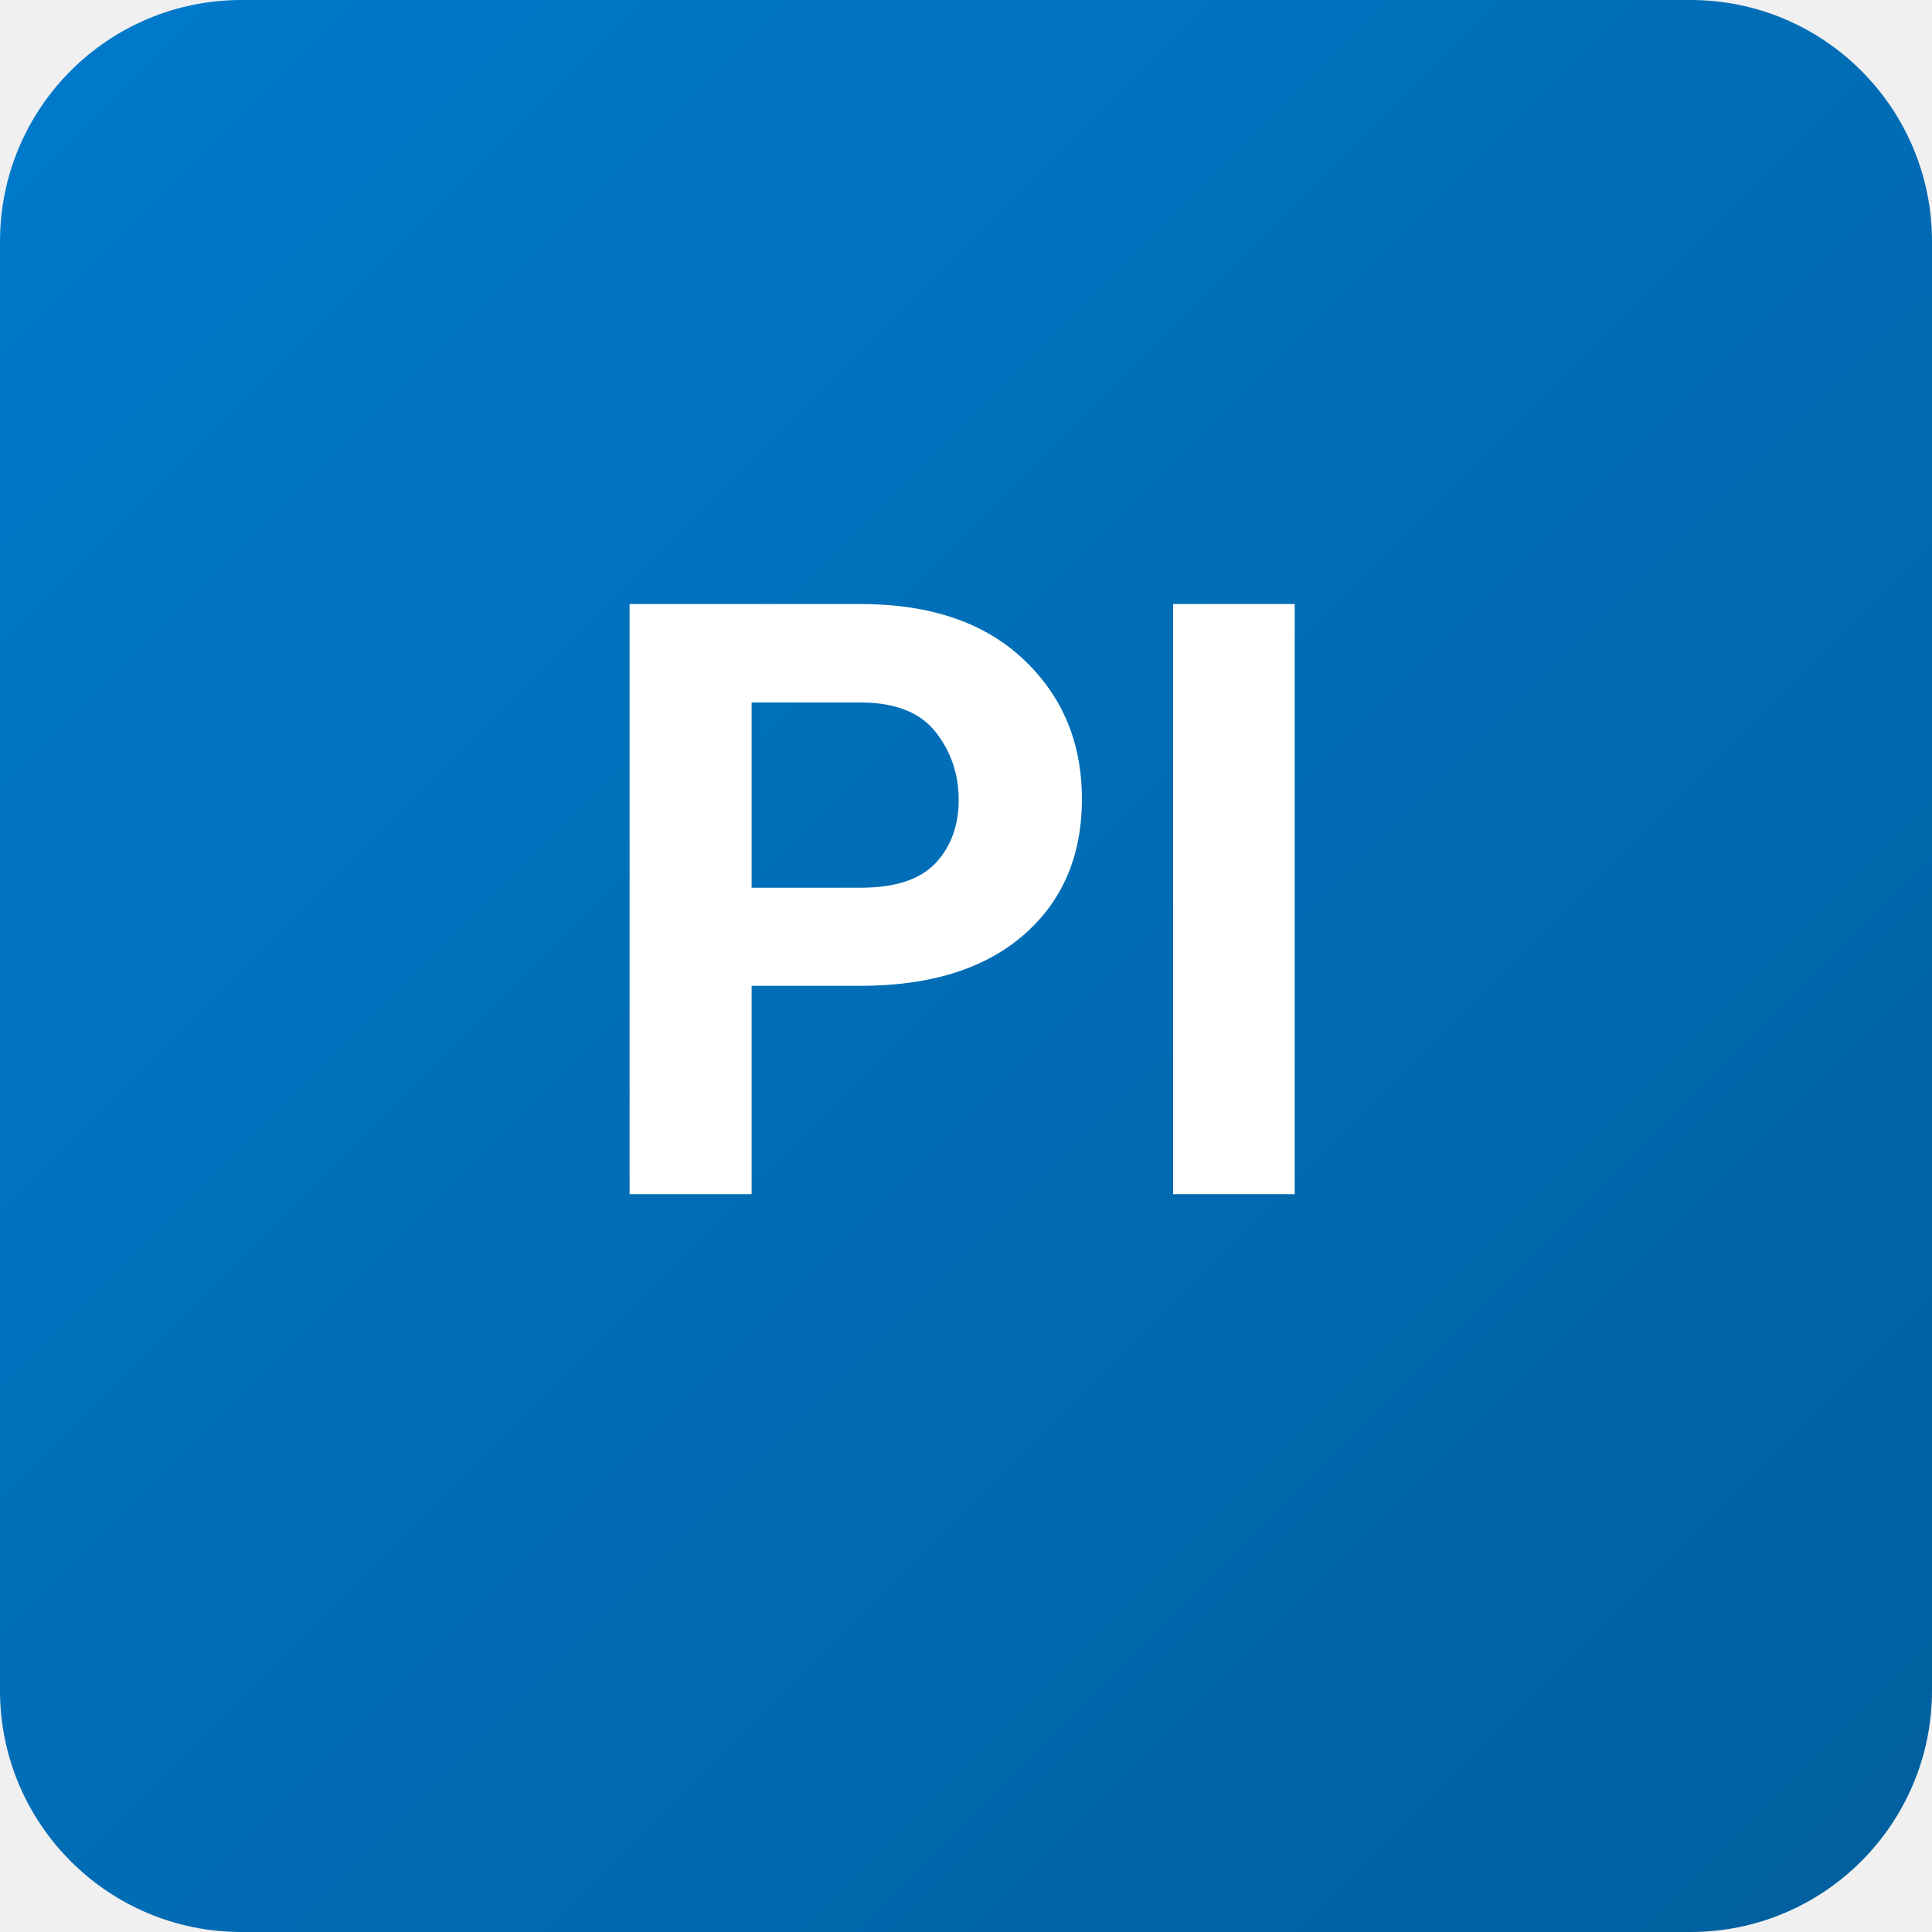
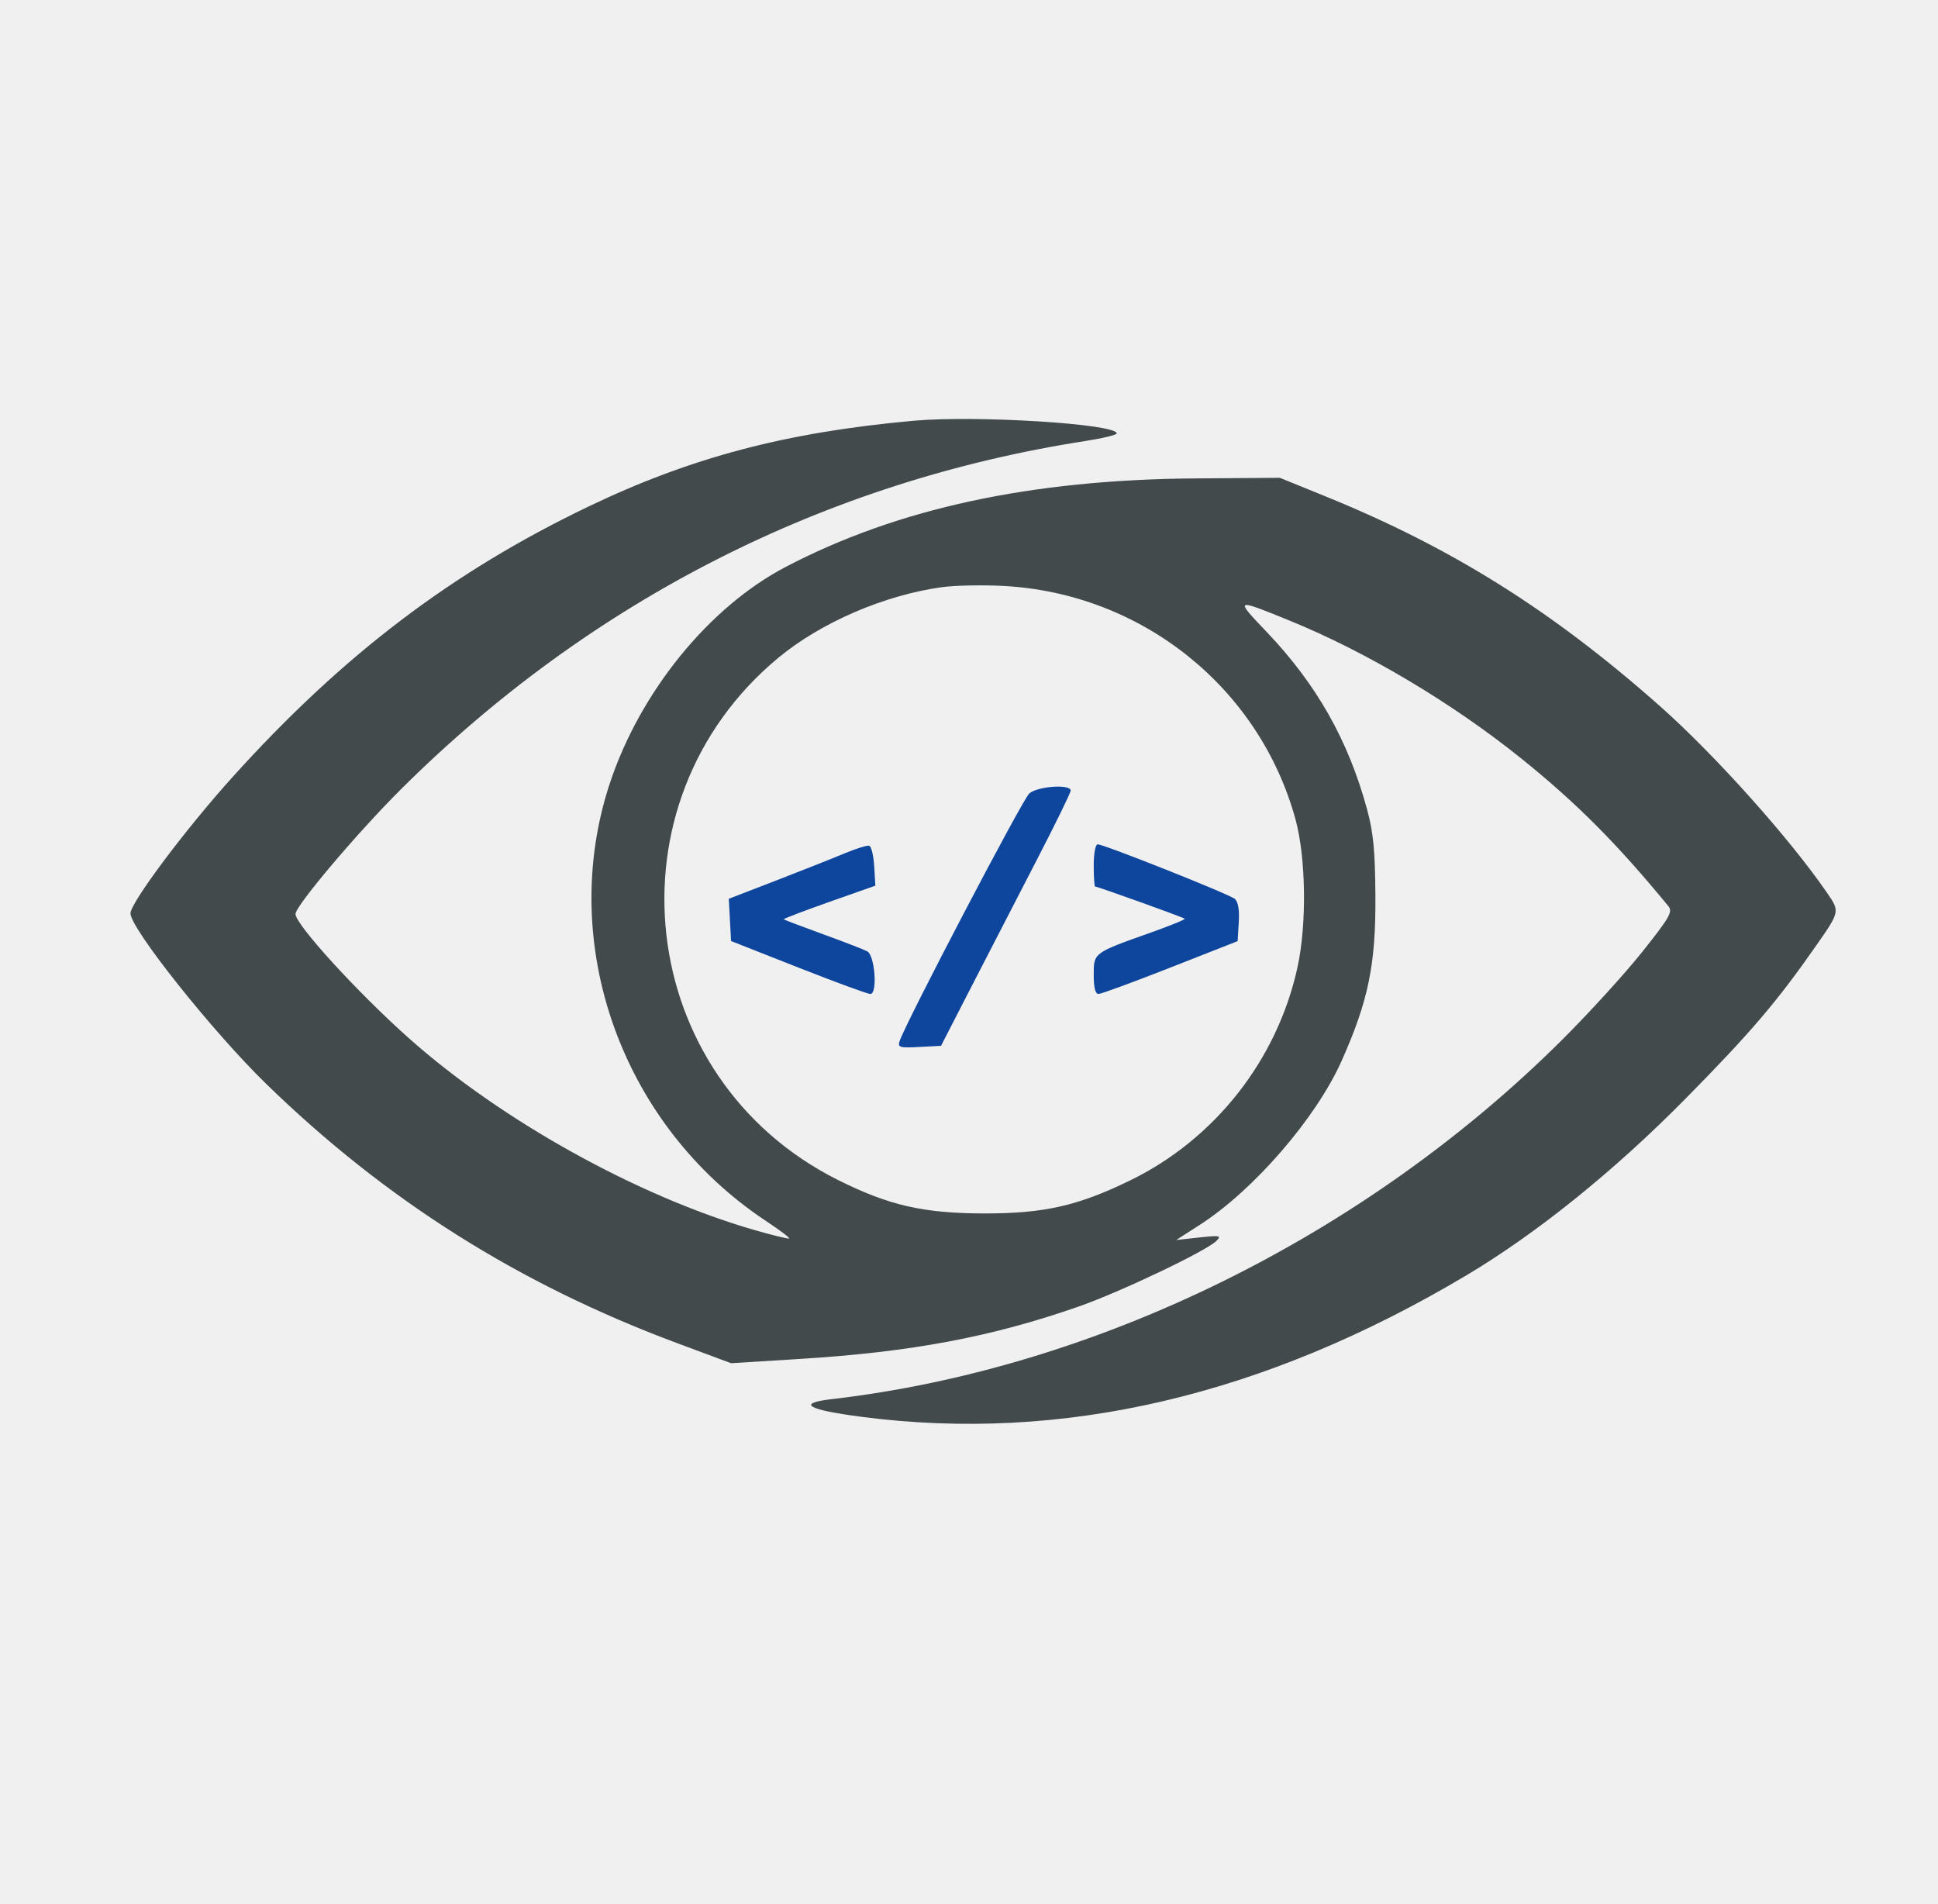
- <svg xmlns="http://www.w3.org/2000/svg" viewBox="0 0 256 256" role="img" aria-label="project-identifier icon">
-   <defs>
-     <linearGradient id="bg" x1="0" y1="0" x2="256" y2="256" gradientUnits="userSpaceOnUse">
-       <stop offset="0%" stop-color="#007ACC" />
-       <stop offset="100%" stop-color="#005F9E" />
-     </linearGradient>
-   </defs>
-   <rect width="256" height="256" rx="32" fill="url(#bg)" />
-   <text x="50%" y="50%" dominant-baseline="middle" text-anchor="middle" font-family="Segoe UI, Roboto, sans-serif" font-size="110" font-weight="700" fill="#ffffff">
-     PI
-   </text>
+ <svg xmlns="http://www.w3.org/2000/svg" width="505" height="496" viewBox="0 0 505 496" version="1.1">
+   <path d="M 268.208 206.750 C 266.450 208.278, 235.955 266.528, 234.414 271.302 C 233.892 272.918, 234.422 273.073, 239.521 272.802 L 245.210 272.500 253.176 257 C 257.557 248.475, 265.160 233.735, 270.071 224.245 C 274.982 214.755, 279 206.543, 279 205.995 C 279 204.255, 270.386 204.857, 268.208 206.750 M 220 222.390 C 216.975 223.656, 208.966 226.829, 202.203 229.441 L 189.906 234.189 190.203 239.694 L 190.500 245.199 208 252.095 C 217.625 255.888, 226.086 258.993, 226.802 258.996 C 228.711 259.002, 227.986 248.971, 226 247.888 C 225.175 247.439, 220 245.435, 214.500 243.435 C 209 241.435, 204.377 239.684, 204.227 239.544 C 204.078 239.403, 209.387 237.373, 216.026 235.032 L 228.097 230.776 227.798 225.716 C 227.634 222.934, 227.050 220.529, 226.500 220.372 C 225.950 220.215, 223.025 221.123, 220 222.390 M 285 225.500 C 285 228.525, 285.166 231, 285.369 231 C 286.014 231, 308.357 239.024, 308.719 239.385 C 308.909 239.576, 304.888 241.214, 299.782 243.027 C 284.894 248.313, 285 248.234, 285 254.026 C 285 257.344, 285.416 258.997, 286.250 258.990 C 286.938 258.984, 295.375 255.885, 305 252.102 L 322.500 245.224 322.797 240.273 C 322.991 237.023, 322.629 234.937, 321.743 234.201 C 320.249 232.962, 287.644 220, 286.020 220 C 285.450 220, 285 222.429, 285 225.500" stroke="none" fill="#0e459d" fill-rule="evenodd" />
+   <path d="M 238 109.637 C 204.778 112.642, 180.024 119.184, 153.238 132.037 C 117.676 149.101, 89.209 170.747, 60.571 202.500 C 48.291 216.116, 34 235.204, 34 237.990 C 34 241.942, 55.376 268.799, 69.352 282.408 C 100.454 312.692, 135.246 334.638, 176.500 349.993 L 190.500 355.204 208.500 354.085 C 237.527 352.282, 258.313 348.377, 281 340.465 C 291.951 336.646, 314.405 325.944, 317 323.306 C 318.342 321.942, 317.869 321.851, 312.500 322.441 L 306.500 323.100 312.741 319.081 C 326.750 310.060, 342.978 291.274, 349.600 276.414 C 356.576 260.760, 358.518 251.288, 358.401 233.500 C 358.322 221.626, 357.866 216.900, 356.211 210.825 C 351.312 192.841, 343.075 178.302, 330.044 164.634 C 321.690 155.873, 321.700 155.868, 336 161.689 C 356.066 169.856, 378.503 183.213, 396.500 197.706 C 410.834 209.249, 421.374 219.836, 434.759 236.135 C 435.931 237.563, 435.066 239.070, 427.925 248.034 C 423.427 253.679, 414.053 263.968, 407.093 270.899 C 355.592 322.180, 285.731 356.551, 216.707 364.568 C 207.454 365.643, 210.328 367.328, 224.577 369.181 C 276.874 375.982, 329.294 363.724, 382 332.370 C 400.370 321.441, 420.614 305.135, 439.155 286.333 C 456.142 269.107, 462.979 261.101, 473.172 246.500 C 479.483 237.460, 479.467 237.539, 476.026 232.538 C 466.283 218.377, 446.880 196.705, 432.631 184.069 C 404.576 159.189, 378.370 142.740, 345.500 129.378 L 333.500 124.500 311.500 124.657 C 268.610 124.964, 233.816 132.484, 204.690 147.742 C 184.735 158.195, 166.819 180.241, 158.920 204.061 C 145.071 245.827, 161.954 293.211, 199.557 318.113 C 203.085 320.450, 205.823 322.511, 205.640 322.693 C 205.458 322.875, 201.302 321.864, 196.406 320.445 C 166.056 311.650, 130.618 291.954, 106.500 270.478 C 93.132 258.574, 77 240.901, 77 238.158 C 77 236.005, 93.251 216.803, 104.686 205.446 C 154.018 156.450, 214.991 125.453, 282.750 114.922 C 287.288 114.217, 291 113.321, 291 112.931 C 291 110.440, 254.325 108.160, 238 109.637 M 245.500 152.986 C 230.484 155.047, 213.905 162.193, 202.833 171.377 C 157.274 209.167, 165.426 280.935, 218.288 307.421 C 231.607 314.095, 240.612 316.158, 256.500 316.177 C 272.083 316.195, 280.893 314.199, 294.500 307.569 C 316.614 296.793, 332.846 276.108, 338.106 252 C 340.548 240.809, 340.310 223.481, 337.579 213.500 C 328.153 179.060, 297.391 154.517, 261.330 152.667 C 255.923 152.390, 248.800 152.534, 245.500 152.986" stroke="none" fill="#434a4b" fill-rule="evenodd" />
</svg>
